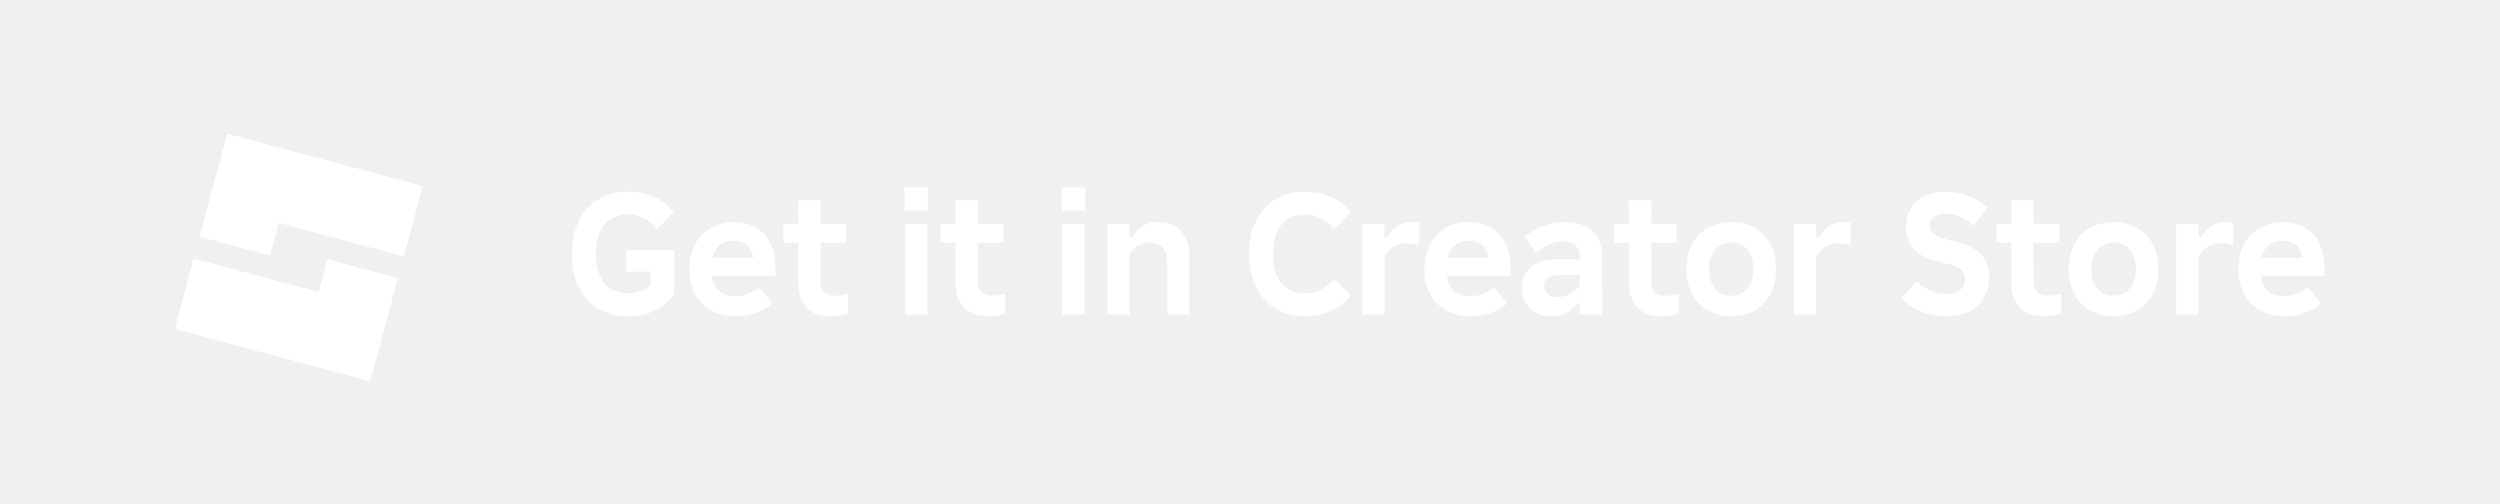
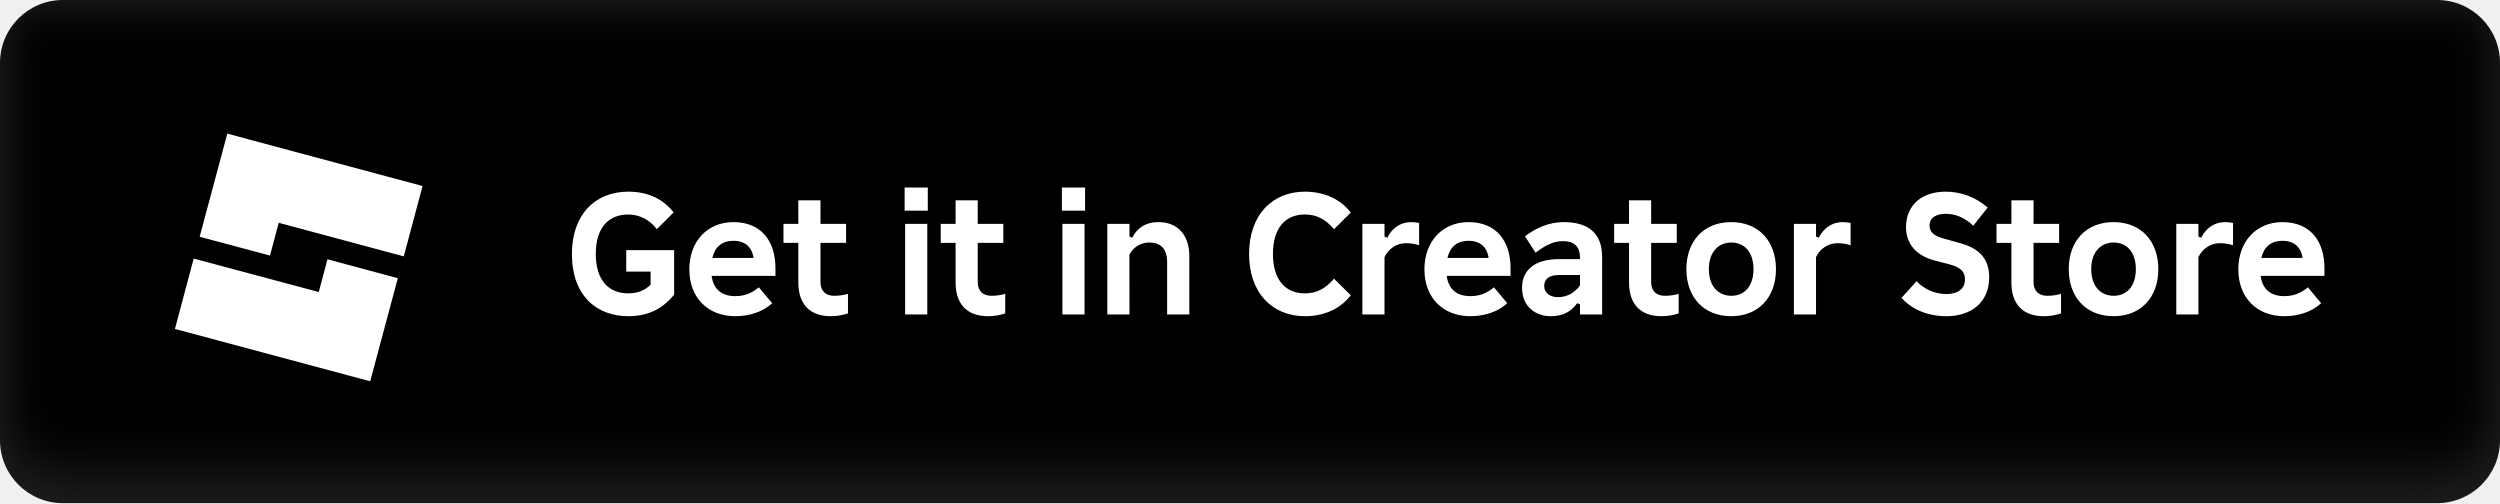
- <svg xmlns="http://www.w3.org/2000/svg" width="159" height="32" viewBox="0 0 159 32" fill="none">
-   <g filter="url(#filter0_i_26_113)">
-     <path d="M12.698 15.057L14.456 8.5L26.875 11.831L25.68 16.305L17.726 14.169L17.172 16.252L12.698 15.057ZM12.32 16.445L20.274 18.572L20.828 16.489L25.302 17.693L23.544 24.25L11.125 20.919L12.32 16.445Z" fill="white" />
-     <path d="M39.96 20.11C37.969 20.11 36.374 18.834 36.374 16.15C36.374 13.686 37.815 12.19 39.96 12.19C41.313 12.19 42.248 12.74 42.842 13.51L41.775 14.577C41.357 14.027 40.73 13.642 39.96 13.642C38.706 13.642 37.892 14.478 37.892 16.15C37.892 17.822 38.706 18.658 39.96 18.658C40.554 18.658 41.005 18.471 41.379 18.108V17.272H39.828V15.908H42.875V18.746C42.215 19.538 41.357 20.11 39.96 20.11ZM46.767 20.11C44.996 20.11 43.841 18.911 43.841 17.129C43.841 15.347 44.996 14.126 46.646 14.126C48.428 14.126 49.319 15.347 49.319 17.052V17.547H45.26C45.381 18.449 45.953 18.834 46.767 18.834C47.361 18.834 47.812 18.647 48.263 18.273L49.11 19.285C48.494 19.857 47.614 20.11 46.767 20.11ZM46.646 15.314C45.942 15.314 45.48 15.677 45.304 16.403H47.922C47.834 15.71 47.372 15.314 46.646 15.314ZM53.051 18.812C53.381 18.812 53.634 18.768 53.931 18.691V19.934C53.59 20.044 53.249 20.11 52.831 20.11C51.533 20.11 50.774 19.373 50.774 17.965V15.446H49.828V14.236H50.774V12.74H52.182V14.236H53.81V15.446H52.182V17.943C52.182 18.526 52.534 18.812 53.051 18.812ZM59.007 13.4H57.533V11.926H59.007V13.4ZM58.974 20H57.566V14.236H58.974V20ZM63.052 18.812C63.382 18.812 63.635 18.768 63.932 18.691V19.934C63.591 20.044 63.25 20.11 62.832 20.11C61.534 20.11 60.775 19.373 60.775 17.965V15.446H59.829V14.236H60.775V12.74H62.183V14.236H63.811V15.446H62.183V17.943C62.183 18.526 62.535 18.812 63.052 18.812ZM69.008 13.4H67.534V11.926H69.008V13.4ZM68.975 20H67.567V14.236H68.975V20ZM71.832 20H70.424V14.236H71.832V15.05L72.008 15.116C72.294 14.555 72.811 14.126 73.669 14.126C74.945 14.126 75.638 14.995 75.638 16.293V20H74.23V16.667C74.23 15.798 73.79 15.424 73.097 15.424C72.525 15.424 72.063 15.743 71.832 16.194V20ZM82.992 20.11C80.902 20.11 79.439 18.614 79.439 16.15C79.439 13.686 80.902 12.19 82.992 12.19C84.213 12.19 85.258 12.663 85.907 13.521L84.84 14.577C84.279 13.917 83.707 13.642 82.992 13.642C81.727 13.642 80.957 14.522 80.957 16.15C80.957 17.778 81.727 18.658 82.992 18.658C83.707 18.658 84.279 18.383 84.84 17.723L85.907 18.779C85.258 19.637 84.213 20.11 82.992 20.11ZM88.053 20H86.645V14.236H88.053V15.05L88.229 15.116C88.548 14.489 89.076 14.126 89.758 14.126C89.923 14.126 90.099 14.148 90.253 14.181V15.6C90.033 15.523 89.758 15.468 89.406 15.468C88.801 15.468 88.295 15.842 88.053 16.348V20ZM93.517 20.11C91.746 20.11 90.591 18.911 90.591 17.129C90.591 15.347 91.746 14.126 93.396 14.126C95.178 14.126 96.069 15.347 96.069 17.052V17.547H92.01C92.131 18.449 92.703 18.834 93.517 18.834C94.111 18.834 94.562 18.647 95.013 18.273L95.86 19.285C95.244 19.857 94.364 20.11 93.517 20.11ZM93.396 15.314C92.692 15.314 92.23 15.677 92.054 16.403H94.672C94.584 15.71 94.122 15.314 93.396 15.314ZM98.637 20.11C97.669 20.11 96.8 19.516 96.8 18.295C96.8 17.195 97.592 16.48 99.143 16.48H100.485V16.381C100.485 15.6 100.023 15.336 99.418 15.336C98.78 15.336 98.274 15.611 97.658 16.073L96.987 15.028C97.691 14.5 98.505 14.126 99.451 14.126C100.87 14.126 101.893 14.709 101.893 16.337V20H100.485V19.351L100.309 19.285C99.913 19.824 99.396 20.11 98.637 20.11ZM99.099 18.9C99.715 18.9 100.199 18.559 100.485 18.152V17.492H99.121C98.538 17.492 98.208 17.734 98.208 18.196C98.208 18.625 98.571 18.9 99.099 18.9ZM105.881 18.812C106.211 18.812 106.464 18.768 106.761 18.691V19.934C106.42 20.044 106.079 20.11 105.661 20.11C104.363 20.11 103.604 19.373 103.604 17.965V15.446H102.658V14.236H103.604V12.74H105.012V14.236H106.64V15.446H105.012V17.943C105.012 18.526 105.364 18.812 105.881 18.812ZM110.101 20.11C108.352 20.11 107.252 18.9 107.252 17.118C107.252 15.336 108.352 14.126 110.101 14.126C111.85 14.126 112.95 15.336 112.95 17.118C112.95 18.9 111.85 20.11 110.101 20.11ZM110.112 18.812C110.948 18.812 111.52 18.196 111.52 17.118C111.52 16.04 110.948 15.424 110.112 15.424C109.276 15.424 108.682 16.04 108.682 17.118C108.682 18.196 109.276 18.812 110.112 18.812ZM115.499 20H114.091V14.236H115.499V15.05L115.675 15.116C115.994 14.489 116.522 14.126 117.204 14.126C117.369 14.126 117.545 14.148 117.699 14.181V15.6C117.479 15.523 117.204 15.468 116.852 15.468C116.247 15.468 115.741 15.842 115.499 16.348V20ZM123.796 20.11C122.586 20.11 121.585 19.67 120.936 18.944L121.893 17.888C122.41 18.416 123.092 18.702 123.774 18.702C124.588 18.702 124.973 18.317 124.973 17.778C124.973 17.294 124.72 16.997 123.939 16.799L123.048 16.568C121.849 16.26 121.222 15.479 121.222 14.456C121.222 13.059 122.212 12.19 123.741 12.19C124.753 12.19 125.699 12.564 126.414 13.202L125.501 14.357C124.907 13.785 124.291 13.598 123.752 13.598C123.125 13.598 122.718 13.862 122.718 14.335C122.718 14.808 123.07 15.017 123.653 15.182L124.643 15.457C125.886 15.798 126.513 16.458 126.513 17.635C126.513 19.23 125.369 20.11 123.796 20.11ZM130.202 18.812C130.532 18.812 130.785 18.768 131.082 18.691V19.934C130.741 20.044 130.4 20.11 129.982 20.11C128.684 20.11 127.925 19.373 127.925 17.965V15.446H126.979V14.236H127.925V12.74H129.333V14.236H130.961V15.446H129.333V17.943C129.333 18.526 129.685 18.812 130.202 18.812ZM134.421 20.11C132.672 20.11 131.572 18.9 131.572 17.118C131.572 15.336 132.672 14.126 134.421 14.126C136.17 14.126 137.27 15.336 137.27 17.118C137.27 18.9 136.17 20.11 134.421 20.11ZM134.432 18.812C135.268 18.812 135.84 18.196 135.84 17.118C135.84 16.04 135.268 15.424 134.432 15.424C133.596 15.424 133.002 16.04 133.002 17.118C133.002 18.196 133.596 18.812 134.432 18.812ZM139.82 20H138.412V14.236H139.82V15.05L139.996 15.116C140.315 14.489 140.843 14.126 141.525 14.126C141.69 14.126 141.866 14.148 142.02 14.181V15.6C141.8 15.523 141.525 15.468 141.173 15.468C140.568 15.468 140.062 15.842 139.82 16.348V20ZM145.283 20.11C143.512 20.11 142.357 18.911 142.357 17.129C142.357 15.347 143.512 14.126 145.162 14.126C146.944 14.126 147.835 15.347 147.835 17.052V17.547H143.776C143.897 18.449 144.469 18.834 145.283 18.834C145.877 18.834 146.328 18.647 146.779 18.273L147.626 19.285C147.01 19.857 146.13 20.11 145.283 20.11ZM145.162 15.314C144.458 15.314 143.996 15.677 143.82 16.403H146.438C146.35 15.71 145.888 15.314 145.162 15.314Z" fill="white" />
+ <svg xmlns="http://www.w3.org/2000/svg" width="159" height="32" fill="none">
+   <g filter="url(#a)">
+     <rect width="159" height="32" fill="#000" rx="4" />
+     <path fill="#fff" d="M12.698 15.057 14.456 8.5l12.419 3.331-1.195 4.474-7.954-2.136-.554 2.083zm-.378 1.388 7.954 2.127.554-2.083 4.474 1.204-1.758 6.557-12.419-3.331zm27.64 3.665c-1.991 0-3.586-1.276-3.586-3.96 0-2.464 1.441-3.96 3.586-3.96 1.353 0 2.288.55 2.882 1.32l-1.067 1.067c-.418-.55-1.045-.935-1.815-.935-1.254 0-2.068.836-2.068 2.508s.814 2.508 2.068 2.508c.594 0 1.045-.187 1.419-.55v-.836h-1.551v-1.364h3.047v2.838c-.66.792-1.518 1.364-2.915 1.364m6.807 0c-1.771 0-2.926-1.199-2.926-2.981s1.155-3.003 2.805-3.003c1.782 0 2.673 1.221 2.673 2.926v.495h-4.06c.122.902.694 1.287 1.508 1.287.594 0 1.045-.187 1.496-.561l.847 1.012c-.616.572-1.496.825-2.343.825m-.121-4.796c-.704 0-1.166.363-1.342 1.089h2.618c-.088-.693-.55-1.089-1.276-1.089m6.405 3.498c.33 0 .583-.044.88-.121v1.243c-.34.11-.682.176-1.1.176-1.298 0-2.057-.737-2.057-2.145v-2.519h-.946v-1.21h.946V12.74h1.408v1.496h1.628v1.21h-1.628v2.497c0 .583.352.869.87.869m5.956-5.412h-1.474v-1.474h1.474zm-.033 6.6h-1.408v-5.764h1.408zm4.078-1.188c.33 0 .583-.044.88-.121v1.243c-.34.11-.682.176-1.1.176-1.298 0-2.057-.737-2.057-2.145v-2.519h-.946v-1.21h.946V12.74h1.408v1.496h1.628v1.21h-1.628v2.497c0 .583.352.869.87.869M69.01 13.4h-1.474v-1.474h1.474zm-.033 6.6h-1.408v-5.764h1.408zm2.857 0h-1.408v-5.764h1.408v.814l.176.066c.286-.561.803-.99 1.661-.99 1.276 0 1.97.869 1.97 2.167V20H74.23v-3.333c0-.869-.44-1.243-1.133-1.243-.572 0-1.034.319-1.265.77zm11.16.11c-2.09 0-3.553-1.496-3.553-3.96s1.463-3.96 3.553-3.96c1.221 0 2.266.473 2.915 1.331l-1.067 1.056c-.56-.66-1.133-.935-1.848-.935-1.265 0-2.035.88-2.035 2.508s.77 2.508 2.035 2.508c.715 0 1.287-.275 1.848-.935l1.067 1.056c-.649.858-1.694 1.331-2.915 1.331m5.06-.11h-1.407v-5.764h1.408v.814l.176.066c.319-.627.847-.99 1.529-.99.165 0 .34.022.495.055V15.6a2.5 2.5 0 0 0-.847-.132c-.605 0-1.111.374-1.353.88zm5.465.11c-1.771 0-2.926-1.199-2.926-2.981s1.155-3.003 2.805-3.003c1.782 0 2.673 1.221 2.673 2.926v.495h-4.06c.122.902.694 1.287 1.508 1.287.594 0 1.045-.187 1.496-.561l.847 1.012c-.616.572-1.496.825-2.343.825m-.121-4.796c-.704 0-1.166.363-1.342 1.089h2.618c-.088-.693-.55-1.089-1.276-1.089m5.24 4.796c-.967 0-1.836-.594-1.836-1.815 0-1.1.792-1.815 2.343-1.815h1.342v-.099c0-.781-.462-1.045-1.067-1.045-.638 0-1.144.275-1.76.737l-.671-1.045c.704-.528 1.518-.902 2.464-.902 1.419 0 2.442.583 2.442 2.211V20h-1.408v-.649l-.176-.066c-.396.539-.913.825-1.672.825m.463-1.21c.616 0 1.1-.341 1.386-.748v-.66h-1.364c-.583 0-.913.242-.913.704 0 .429.363.704.89.704m6.782-.088c.33 0 .583-.044.88-.121v1.243c-.341.11-.682.176-1.1.176-1.298 0-2.057-.737-2.057-2.145v-2.519h-.946v-1.21h.946V12.74h1.408v1.496h1.628v1.21h-1.628v2.497c0 .583.352.869.869.869m4.22 1.298c-1.749 0-2.849-1.21-2.849-2.992s1.1-2.992 2.849-2.992 2.849 1.21 2.849 2.992-1.1 2.992-2.849 2.992m.011-1.298c.836 0 1.408-.616 1.408-1.694s-.572-1.694-1.408-1.694-1.43.616-1.43 1.694.594 1.694 1.43 1.694M115.499 20h-1.408v-5.764h1.408v.814l.176.066c.319-.627.847-.99 1.529-.99.165 0 .341.022.495.055V15.6a2.5 2.5 0 0 0-.847-.132c-.605 0-1.111.374-1.353.88zm8.297.11c-1.21 0-2.211-.44-2.86-1.166l.957-1.056a2.65 2.65 0 0 0 1.881.814c.814 0 1.199-.385 1.199-.924 0-.484-.253-.781-1.034-.979l-.891-.231c-1.199-.308-1.826-1.089-1.826-2.112 0-1.397.99-2.266 2.519-2.266a4 4 0 0 1 2.673 1.012l-.913 1.155c-.594-.572-1.21-.759-1.749-.759-.627 0-1.034.264-1.034.737s.352.682.935.847l.99.275c1.243.341 1.87 1.001 1.87 2.178 0 1.595-1.144 2.475-2.717 2.475m6.406-1.298c.33 0 .583-.044.88-.121v1.243c-.341.11-.682.176-1.1.176-1.298 0-2.057-.737-2.057-2.145v-2.519h-.946v-1.21h.946V12.74h1.408v1.496h1.628v1.21h-1.628v2.497c0 .583.352.869.869.869m4.219 1.298c-1.749 0-2.849-1.21-2.849-2.992s1.1-2.992 2.849-2.992 2.849 1.21 2.849 2.992-1.1 2.992-2.849 2.992m.011-1.298c.836 0 1.408-.616 1.408-1.694s-.572-1.694-1.408-1.694-1.43.616-1.43 1.694.594 1.694 1.43 1.694M139.82 20h-1.408v-5.764h1.408v.814l.176.066c.319-.627.847-.99 1.529-.99.165 0 .341.022.495.055V15.6a2.5 2.5 0 0 0-.847-.132c-.605 0-1.111.374-1.353.88zm5.463.11c-1.771 0-2.926-1.199-2.926-2.981s1.155-3.003 2.805-3.003c1.782 0 2.673 1.221 2.673 2.926v.495h-4.059c.121.902.693 1.287 1.507 1.287.594 0 1.045-.187 1.496-.561l.847 1.012c-.616.572-1.496.825-2.343.825m-.121-4.796c-.704 0-1.166.363-1.342 1.089h2.618c-.088-.693-.55-1.089-1.276-1.089" />
  </g>
  <defs>
-     <filter id="filter0_i_26_113" x="0" y="-2" width="159" height="34" filterUnits="userSpaceOnUse" color-interpolation-filters="sRGB">
+     <filter id="a" width="159" height="34" x="0" y="-2" color-interpolation-filters="sRGB" filterUnits="userSpaceOnUse">
      <feFlood flood-opacity="0" result="BackgroundImageFix" />
-       <feBlend mode="normal" in="SourceGraphic" in2="BackgroundImageFix" result="shape" />
-       <feColorMatrix in="SourceAlpha" type="matrix" values="0 0 0 0 0 0 0 0 0 0 0 0 0 0 0 0 0 0 127 0" result="hardAlpha" />
+       <feBlend in="SourceGraphic" in2="BackgroundImageFix" result="shape" />
+       <feColorMatrix in="SourceAlpha" result="hardAlpha" values="0 0 0 0 0 0 0 0 0 0 0 0 0 0 0 0 0 0 127 0" />
      <feOffset dy="-2" />
      <feGaussianBlur stdDeviation="1.65" />
-       <feComposite in2="hardAlpha" operator="arithmetic" k2="-1" k3="1" />
-       <feColorMatrix type="matrix" values="0 0 0 0 1 0 0 0 0 1 0 0 0 0 1 0 0 0 0.11 0" />
-       <feBlend mode="normal" in2="shape" result="effect1_innerShadow_26_113" />
+       <feComposite in2="hardAlpha" k2="-1" k3="1" operator="arithmetic" />
+       <feColorMatrix values="0 0 0 0 1 0 0 0 0 1 0 0 0 0 1 0 0 0 0.11 0" />
+       <feBlend in2="shape" result="effect1_innerShadow_25_92" />
    </filter>
  </defs>
</svg>
